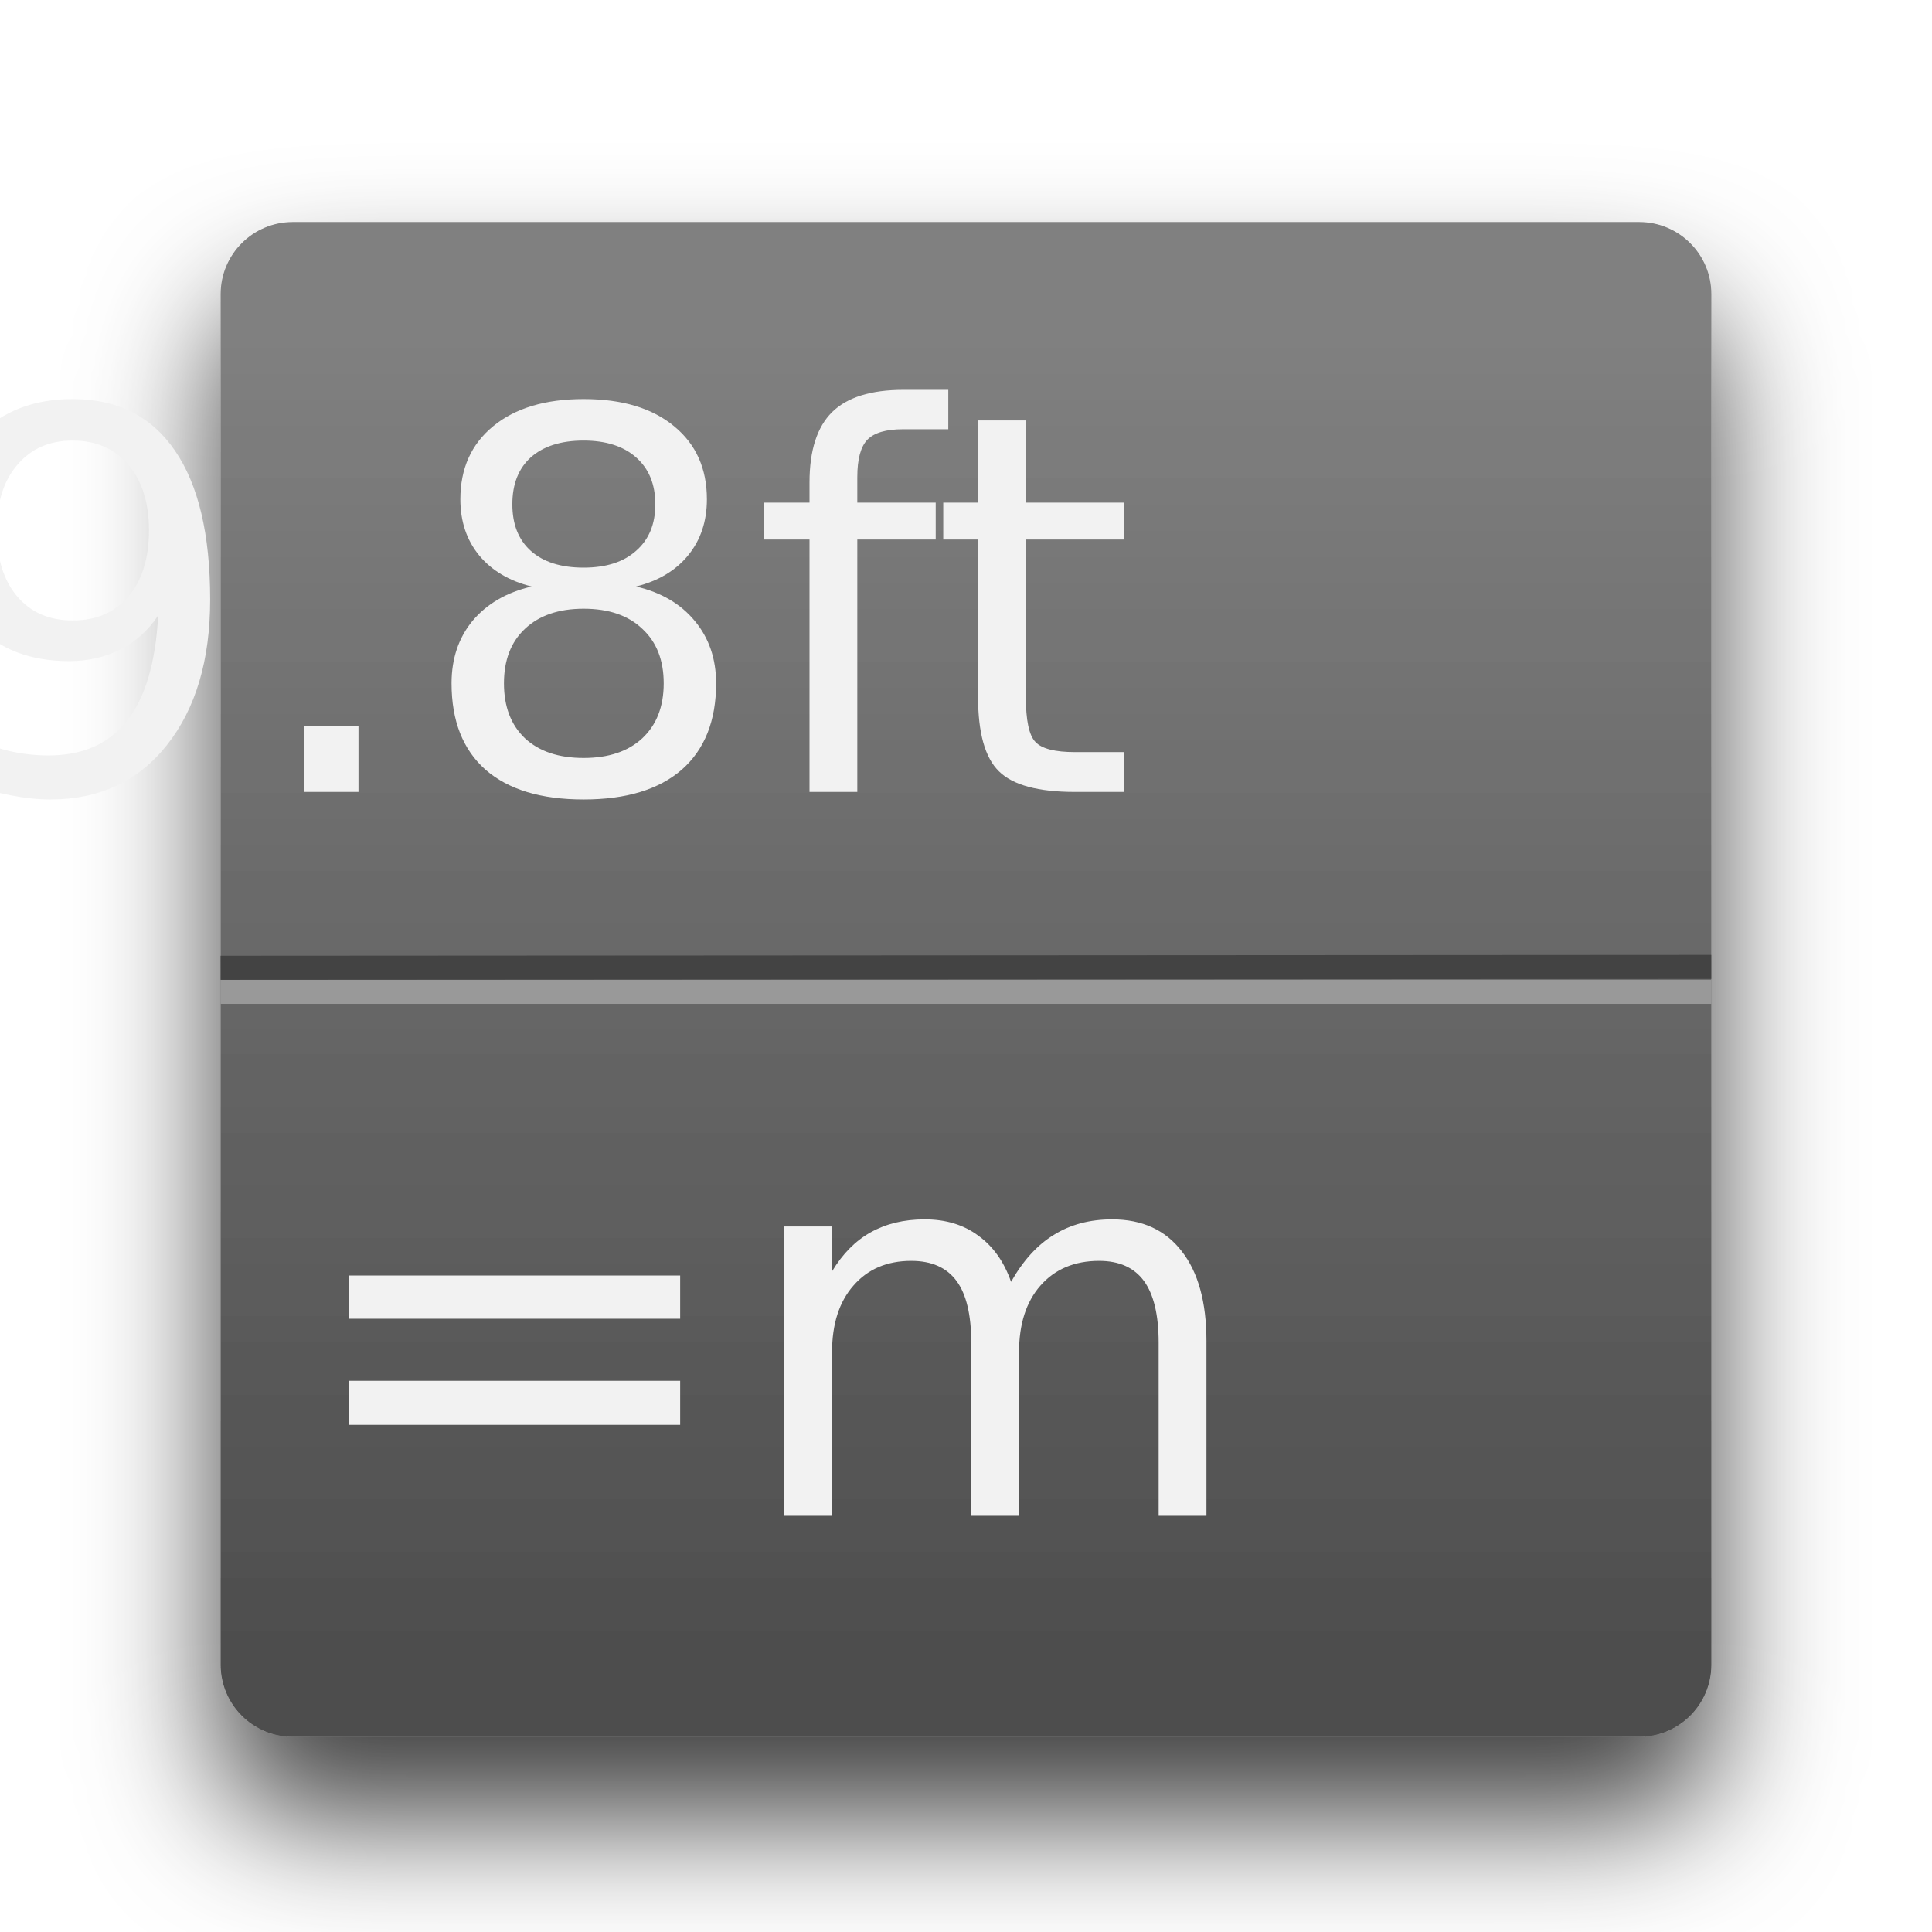
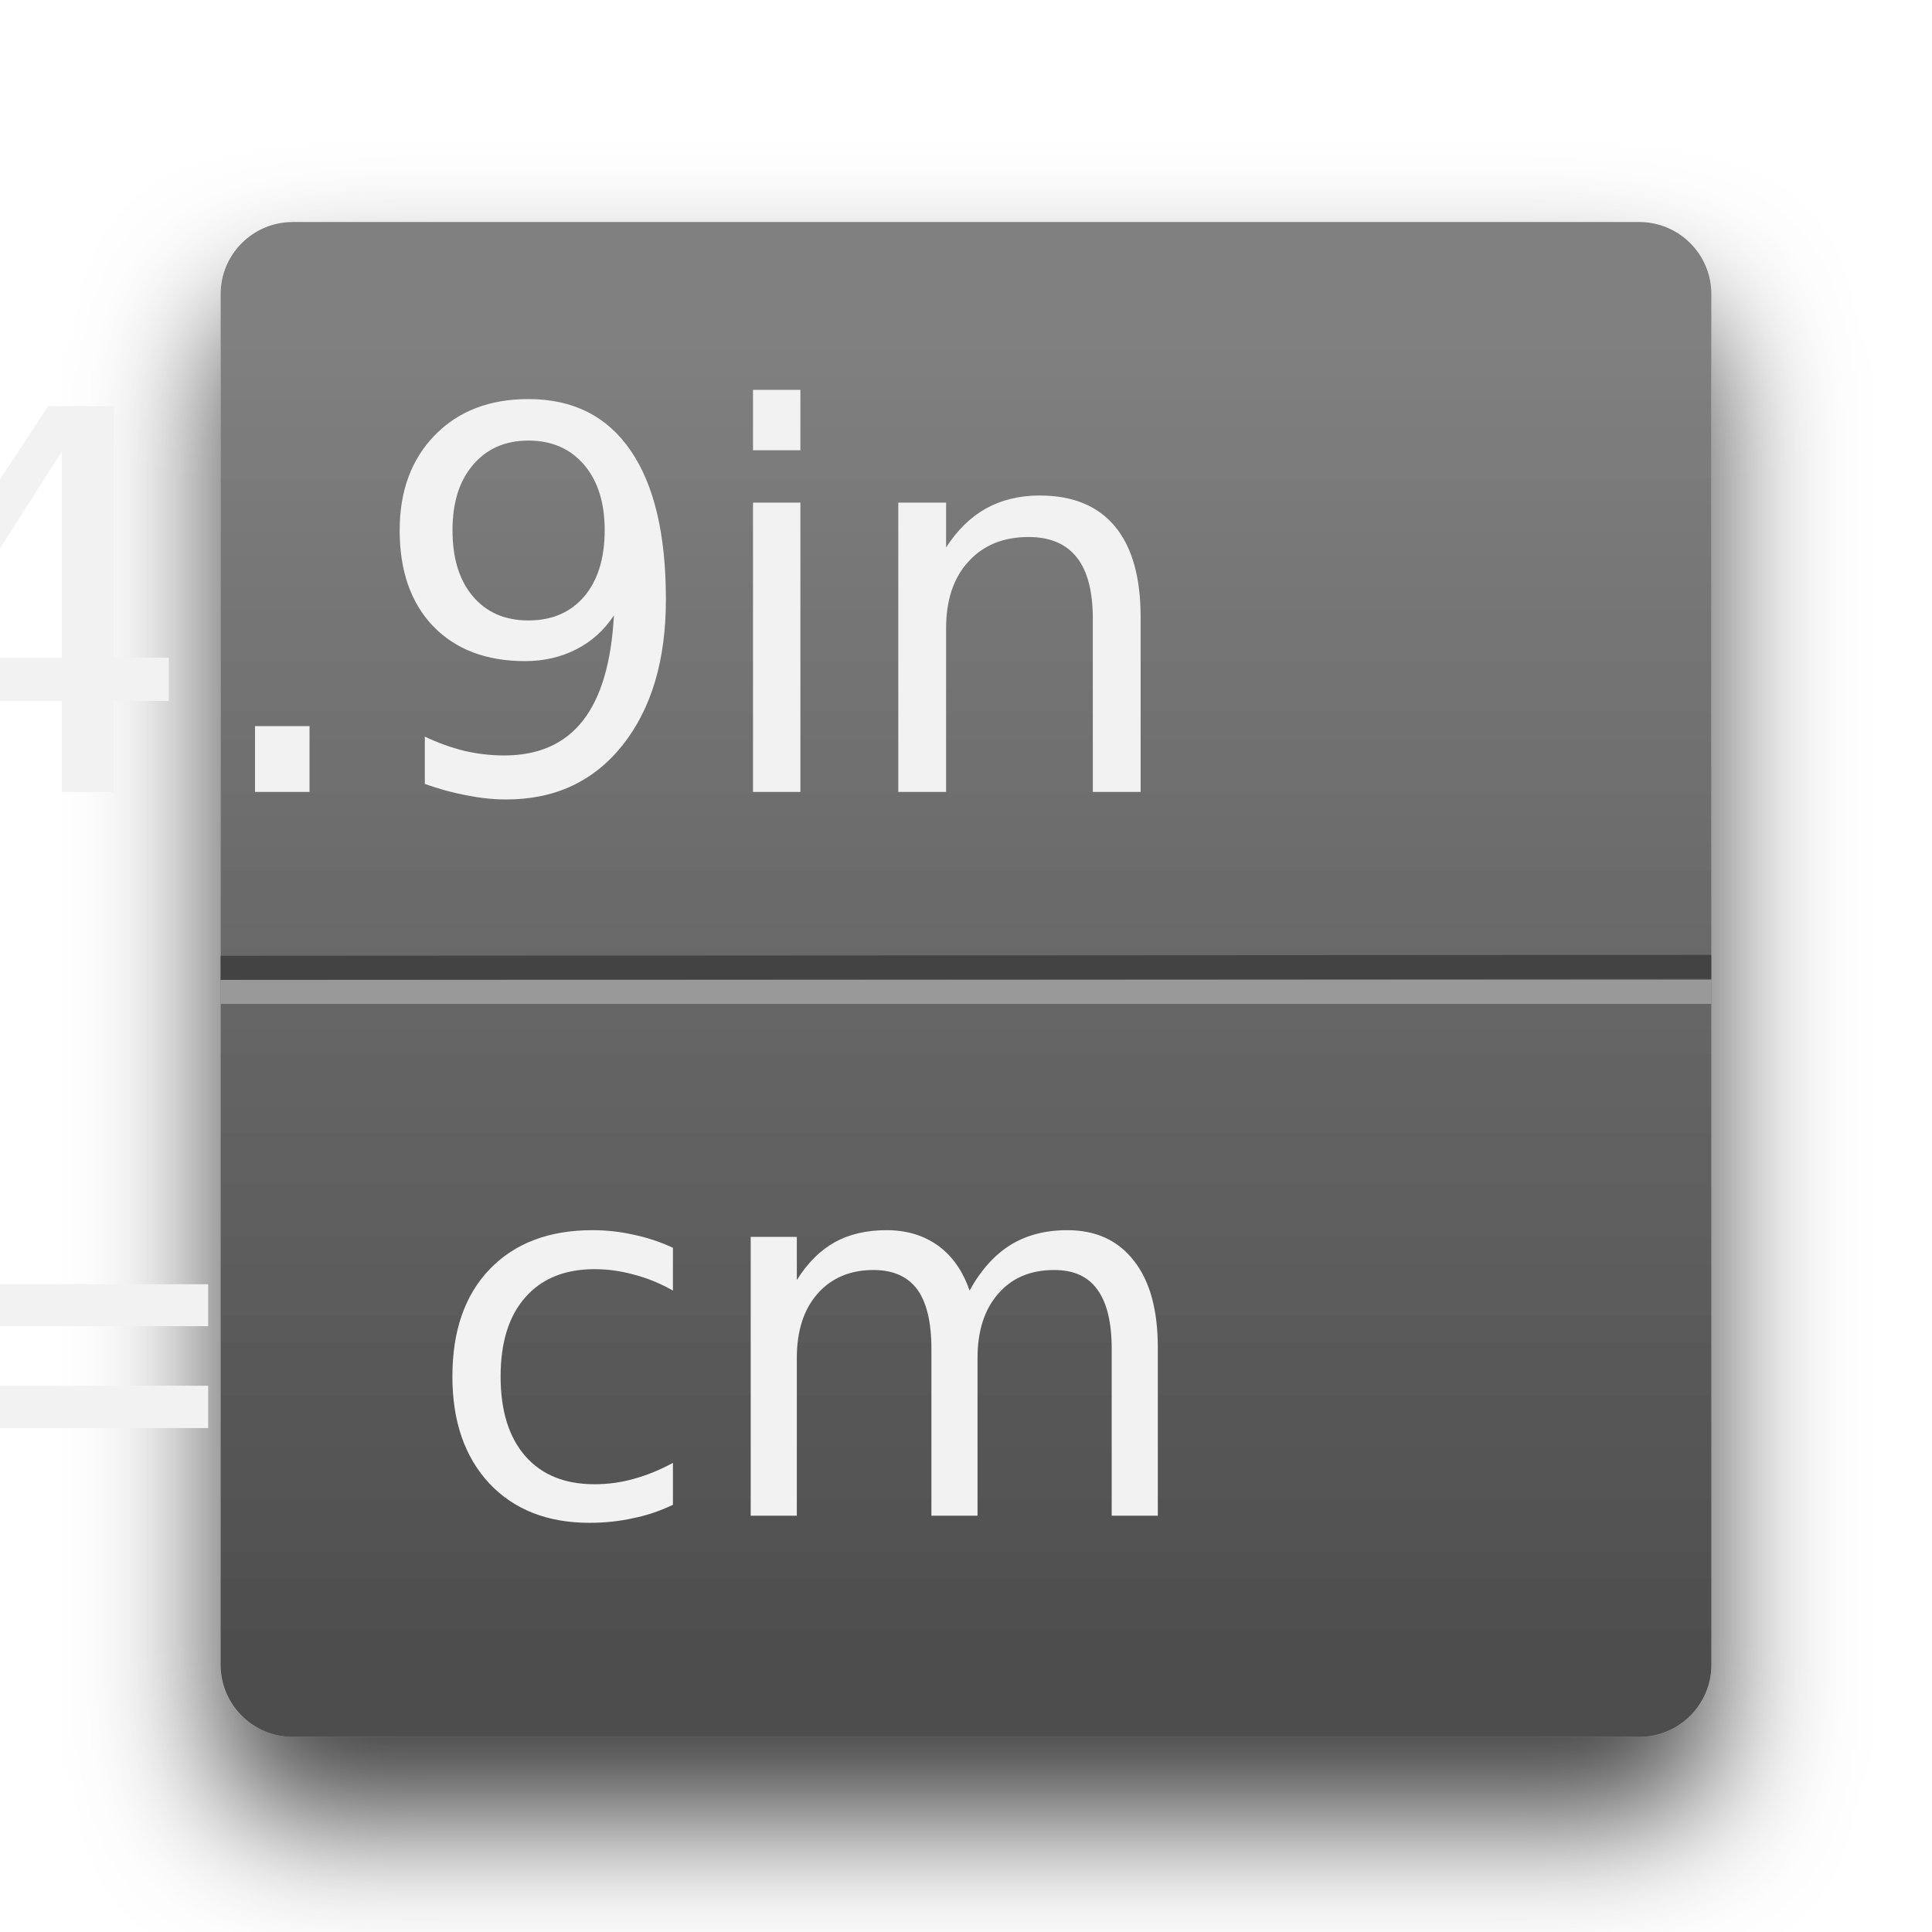
<svg xmlns="http://www.w3.org/2000/svg" xmlns:xlink="http://www.w3.org/1999/xlink" width="72" height="72" id="svg2" version="1.1">
  <defs id="defs4">
    <linearGradient id="linearGradient2820">
      <stop style="stop-color:#808080;stop-opacity:1;" offset="0" id="stop2822" />
      <stop style="stop-color:#4e4e4e;stop-opacity:1;" offset="1" id="stop2824" />
    </linearGradient>
    <linearGradient xlink:href="#linearGradient2820" id="linearGradient2826" x1="36.429" y1="9.679" x2="36.429" y2="64.117" gradientUnits="userSpaceOnUse" gradientTransform="matrix(0.8960695,0,0,0.8960695,3.741497,984.1556)" />
    <filter id="filter3918" width="1.5" height="1.5" x="-.25" y="-.25">
      <feGaussianBlur id="feGaussianBlur3920" in="SourceAlpha" stdDeviation="1" result="blur" />
      <feColorMatrix id="feColorMatrix3922" result="bluralpha" type="matrix" values="1 0 0 0 0 0 1 0 0 0 0 0 1 0 0 0 0 0 0.75 0 " />
      <feOffset id="feOffset3924" in="bluralpha" dx="0" dy="2" result="offsetBlur" />
      <feMerge id="feMerge3926" result="fbSourceGraphic">
        <feMergeNode id="feMergeNode3928" in="offsetBlur" />
        <feMergeNode id="feMergeNode3930" in="SourceGraphic" />
      </feMerge>
      <feColorMatrix result="fbSourceGraphicAlpha" in="fbSourceGraphic" values="0 0 0 -1 0 0 0 0 -1 0 0 0 0 -1 0 0 0 0 1 0" id="feColorMatrix3932" />
      <feGaussianBlur id="feGaussianBlur3934" in="fbSourceGraphicAlpha" stdDeviation="5" result="blur" />
      <feColorMatrix id="feColorMatrix3936" result="bluralpha" type="matrix" values="1 0 0 0 0 0 1 0 0 0 0 0 1 0 0 0 0 0 0.75 0 " />
      <feOffset id="feOffset3938" in="bluralpha" dx="0" dy="2" result="offsetBlur" />
      <feMerge id="feMerge3940">
        <feMergeNode id="feMergeNode3942" in="offsetBlur" />
        <feMergeNode id="feMergeNode3944" in="fbSourceGraphic" />
      </feMerge>
    </filter>
    <filter id="filter3960" width="1.5" height="1.5" x="-.25" y="-.25">
      <feGaussianBlur id="feGaussianBlur3962" in="SourceAlpha" stdDeviation="3" result="blur" />
      <feColorMatrix id="feColorMatrix3964" result="bluralpha" type="matrix" values="1 0 0 0 0 0 1 0 0 0 0 0 1 0 0 0 0 0 0.75 0 " />
      <feOffset id="feOffset3966" in="bluralpha" dx="0" dy="2" result="offsetBlur" />
      <feMerge id="feMerge3968">
        <feMergeNode id="feMergeNode3970" in="offsetBlur" />
        <feMergeNode id="feMergeNode3972" in="SourceGraphic" />
      </feMerge>
    </filter>
    <filter id="filter4072" width="1.5" height="1.5" x="-.25" y="-.25">
      <feGaussianBlur id="feGaussianBlur4074" in="SourceAlpha" stdDeviation="2.5" result="blur" />
      <feColorMatrix id="feColorMatrix4076" result="bluralpha" type="matrix" values="1 0 0 0 0 0 1 0 0 0 0 0 1 0 0 0 0 0 0.75 0 " />
      <feOffset id="feOffset4078" in="bluralpha" dx="0" dy="3" result="offsetBlur" />
      <feMerge id="feMerge4080">
        <feMergeNode id="feMergeNode4082" in="offsetBlur" />
        <feMergeNode id="feMergeNode4084" in="SourceGraphic" />
      </feMerge>
    </filter>
  </defs>
  <g id="layer1" transform="translate(0,-980.3622)">
    <rect style="color:#000000;fill:url(#linearGradient2826);fill-opacity:1;fill-rule:nonzero;stroke:none;stroke-width:5;marker:none;visibility:visible;display:inline;overflow:visible;enable-background:accumulate;filter:url(#filter4072)" id="rect2818" width="55.556" height="56.452" x="8.222" y="988.636" ry="2.688" />
    <g id="g3612" transform="matrix(0.8960695,0,0,0.8960695,3.741497,106.5951)">
      <path id="path2828" d="m 5,1016.362 62,0" style="fill:none;stroke:#999999;stroke-width:1px;stroke-linecap:butt;stroke-linejoin:miter;stroke-opacity:1" />
      <path style="fill:none;stroke:#434343;stroke-width:1px;stroke-linecap:butt;stroke-linejoin:miter;stroke-opacity:1" d="m 5,1015.362 61.995,-0.036" id="path2830" />
    </g>
-     <text xml:space="preserve" style="font-size:19.714px;font-style:normal;font-weight:normal;text-align:start;text-anchor:start;fill:#f2f2f2;fill-opacity:1;stroke:none;font-family:Bitstream Vera Sans" x="10.91" y="1036.848" id="text3604">
-       <tspan id="tspan3606" x="10.91" y="1036.848">=m</tspan>
+     <text xml:space="preserve" style="font-size:19;font-style:normal;font-variant:normal;font-weight:normal;font-stretch:normal;text-indent:0;text-align:center;text-decoration:none;line-height:normal;letter-spacing:normal;word-spacing:normal;text-transform:none;direction:ltr;block-progression:tb;writing-mode:lr-tb;text-anchor:middle;color:#000000;fill:#f2f2f2;fill-opacity:1;fill-rule:nonzero;stroke:none;marker:none;visibility:visible;display:inline;overflow:visible;enable-background:accumulate;font-family:Bitstream Vera Sans;-inkscape-font-specification:Bitstream Vera Sans" x="34.41" y="1036.848" id="text3604">
+       <tspan id="tspan3606" x="34.41" y="1036.848">= cm</tspan>
    </text>
    <text id="text3608" y="1009.874" x="35.179" style="font-size:19.714px;font-style:normal;font-weight:normal;text-align:center;text-anchor:middle;fill:#f2f2f2;fill-opacity:1;stroke:none;font-family:Bitstream Vera Sans" xml:space="preserve">
-       <tspan y="1009.874" x="35.179" id="tspan3610">9.8ft</tspan>
+       <tspan y="1009.874" x="35.179" id="tspan3610">4.9in</tspan>
    </text>
  </g>
</svg>
